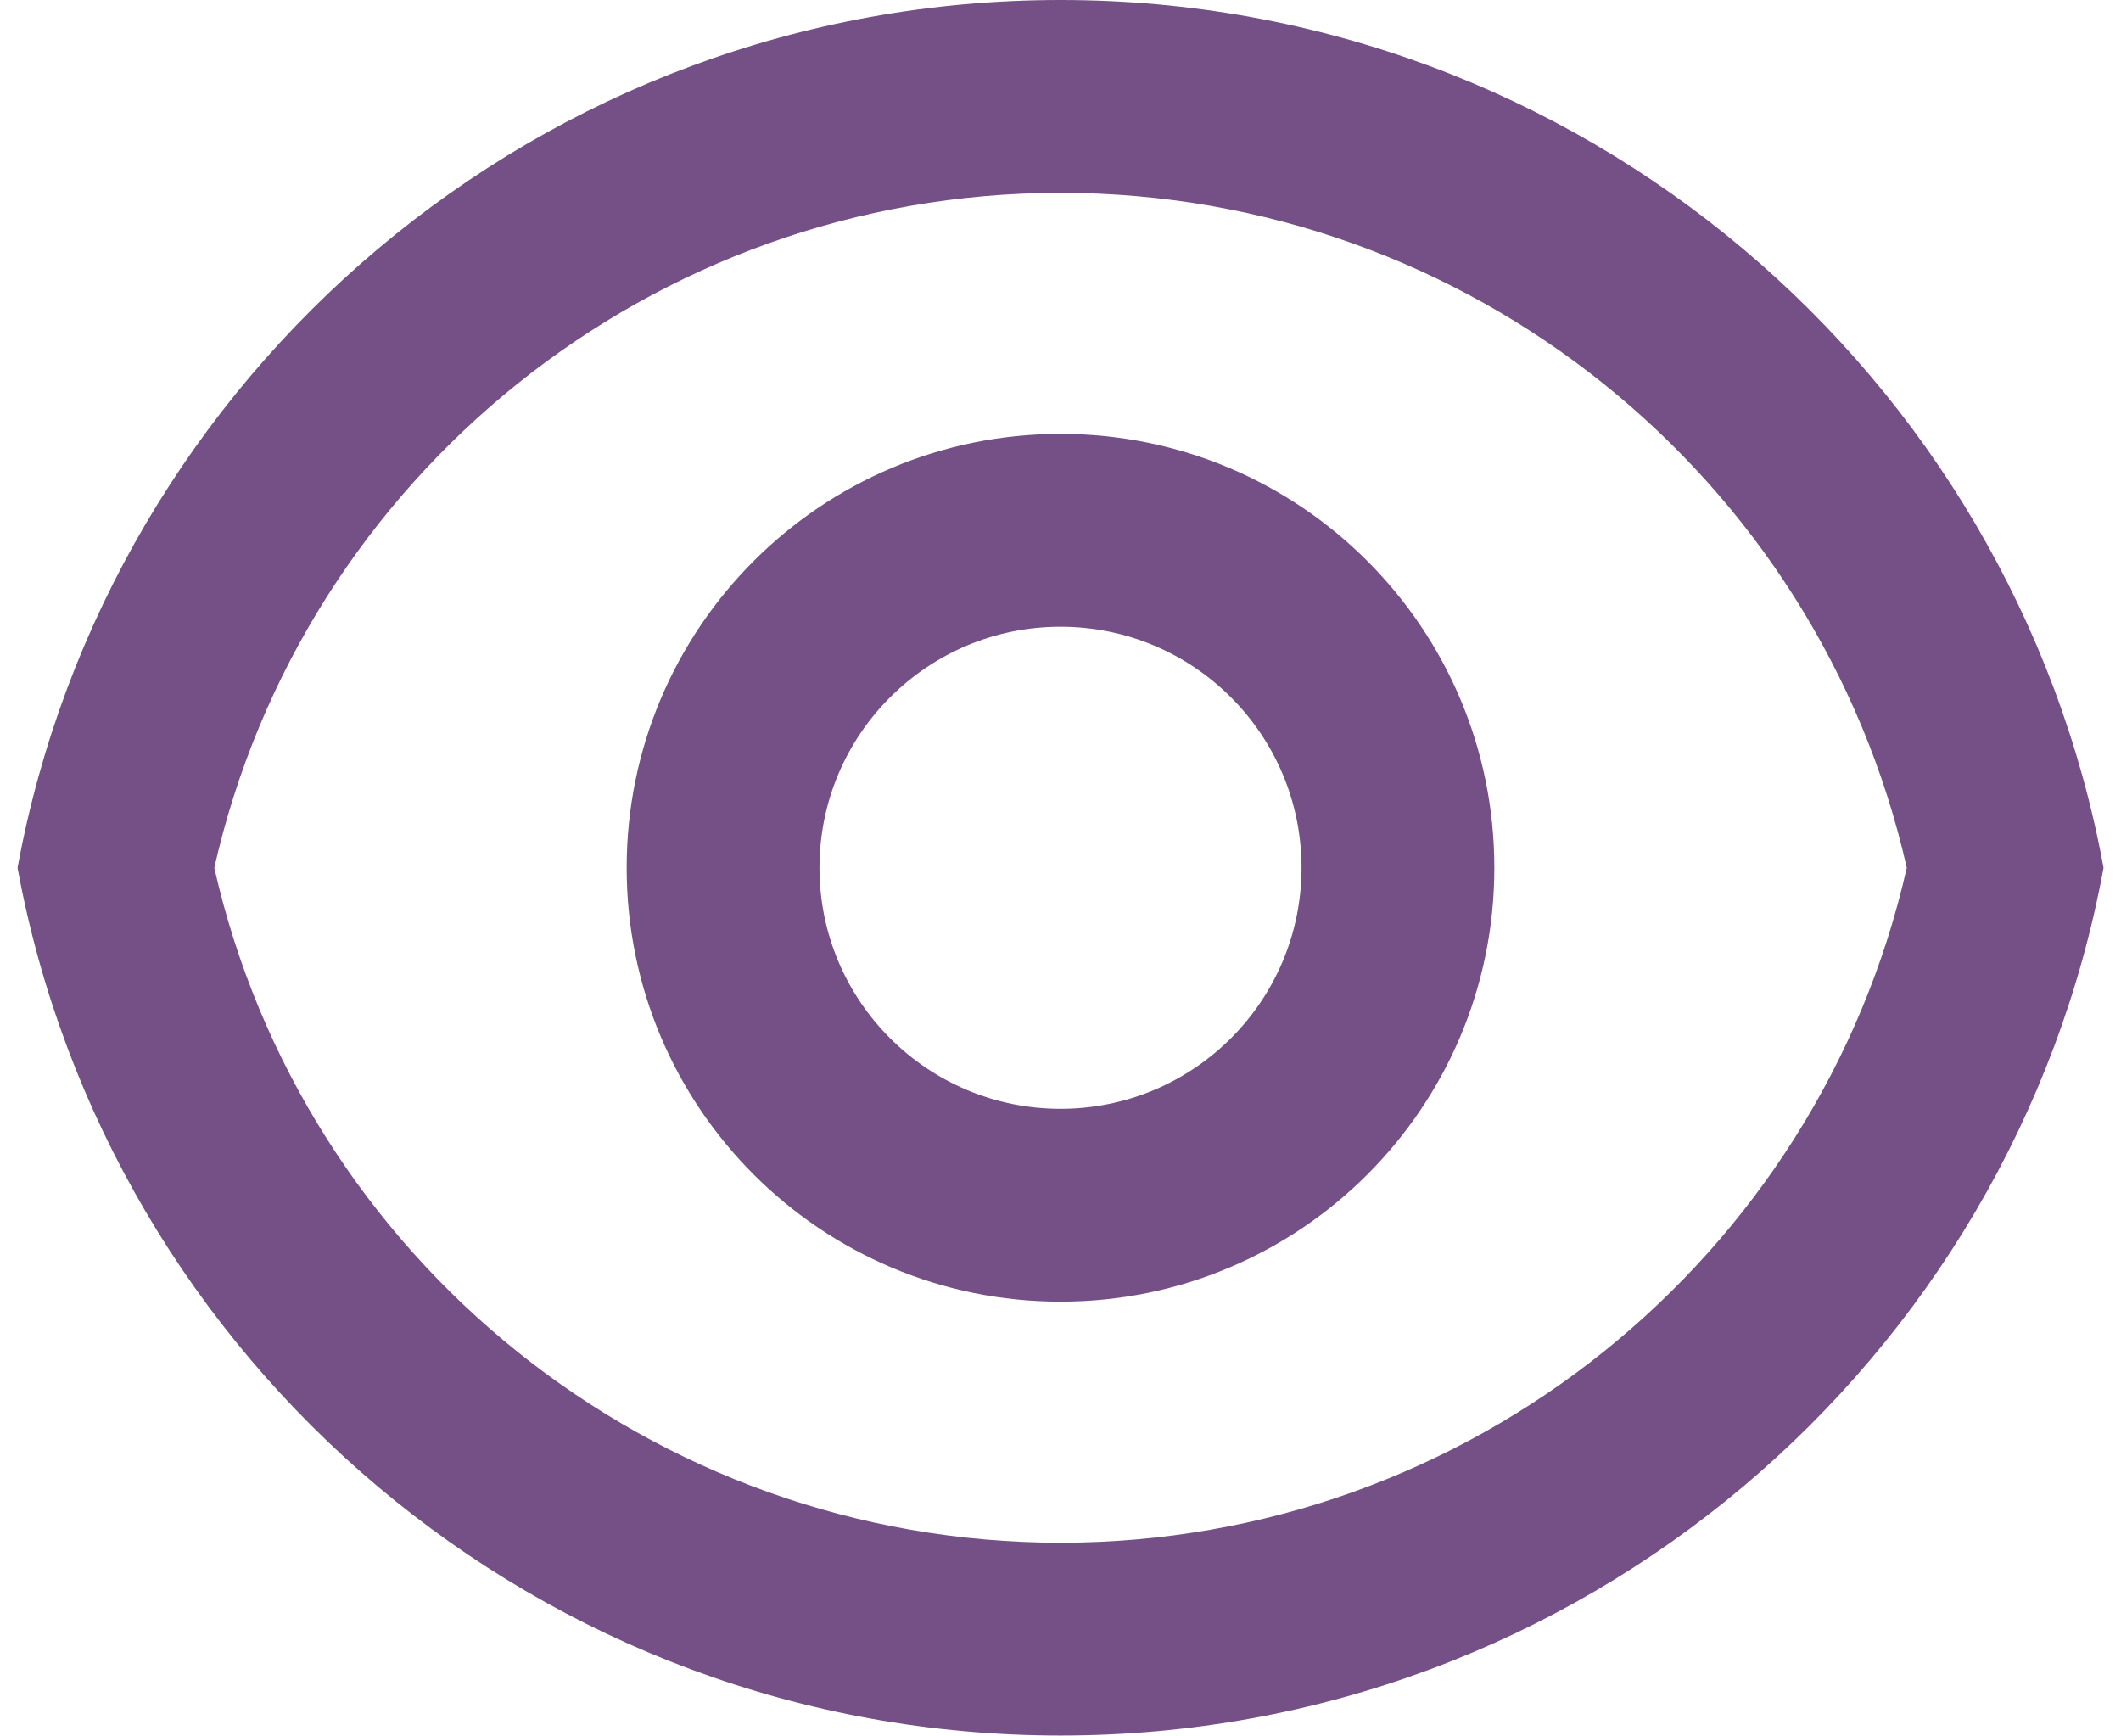
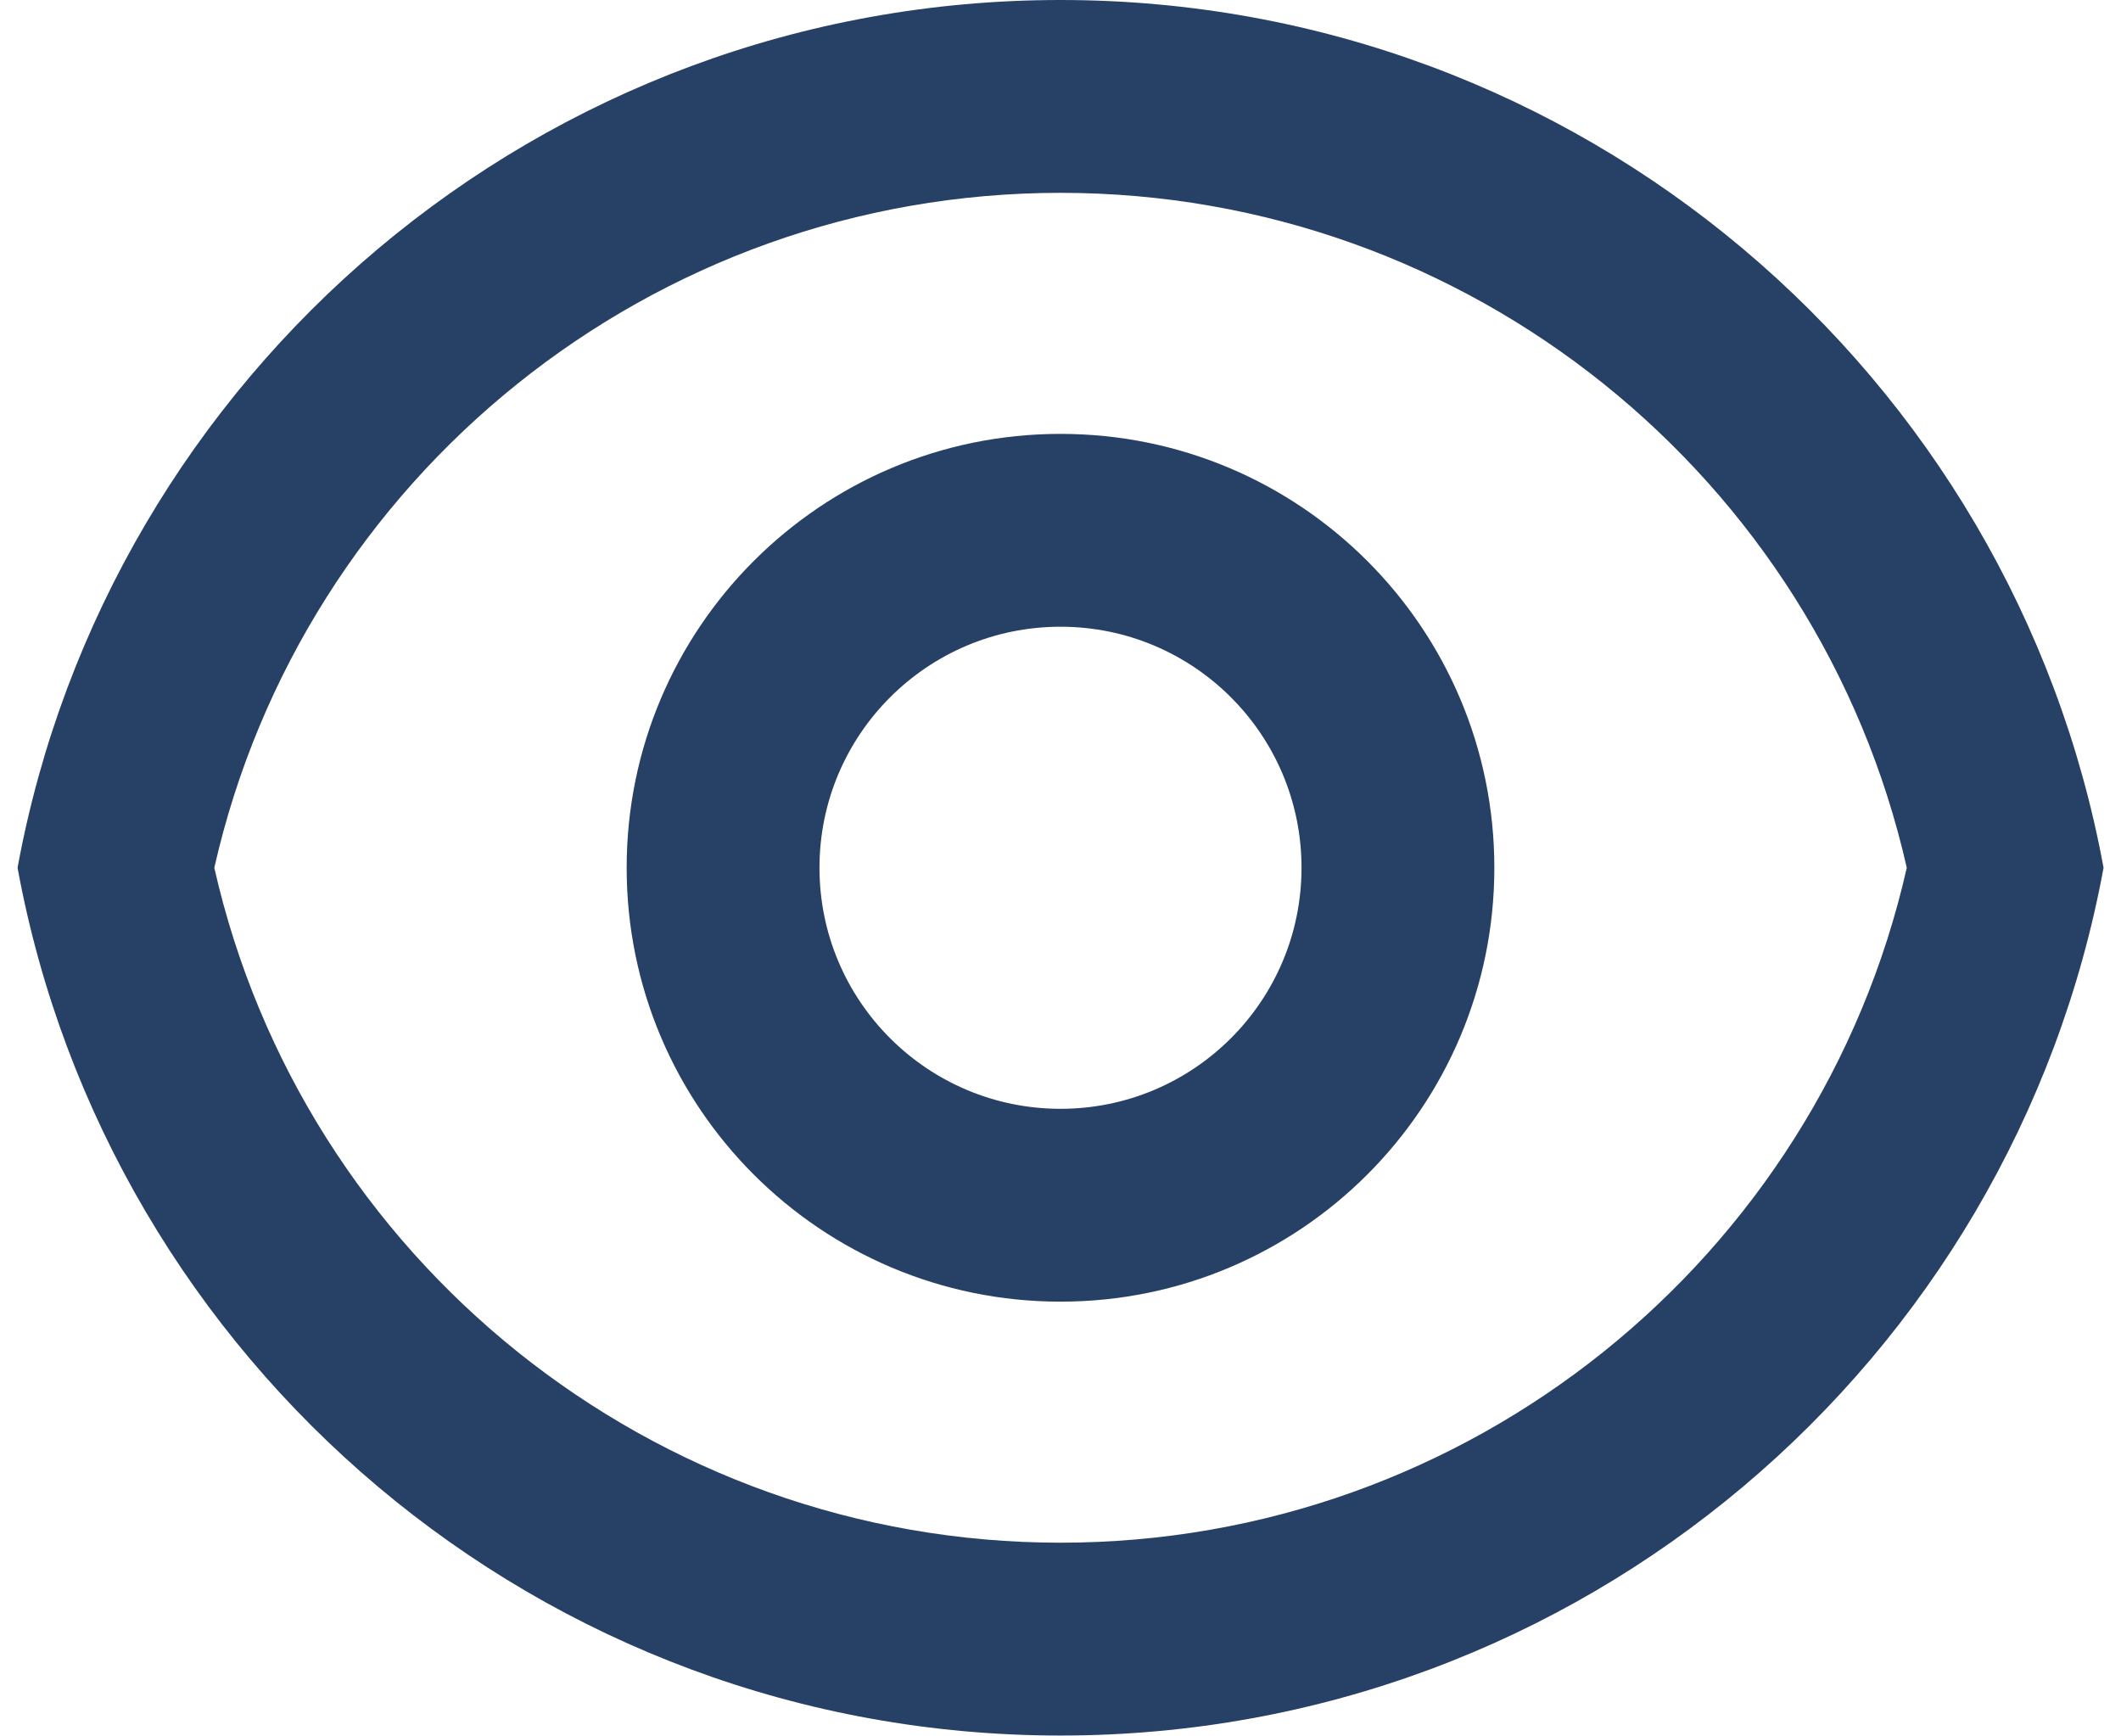
<svg xmlns="http://www.w3.org/2000/svg" width="22" height="18" viewBox="0 0 22 18" fill="none">
-   <path d="M11 0C16.392 0 20.878 3.88 21.819 9C20.878 14.12 16.392 18 11 18C5.608 18 1.122 14.12 0.182 9C1.122 3.88 5.608 0 11 0ZM11 16C15.236 16 18.86 13.052 19.778 9C18.86 4.948 15.236 2 11 2C6.765 2 3.14 4.948 2.223 9C3.14 13.052 6.765 16 11 16ZM11 13.5C8.515 13.5 6.5 11.485 6.5 9C6.5 6.515 8.515 4.5 11 4.5C13.486 4.5 15.5 6.515 15.5 9C15.5 11.485 13.486 13.5 11 13.5ZM11 11.5C12.381 11.5 13.5 10.381 13.5 9C13.5 7.619 12.381 6.5 11 6.5C9.62 6.5 8.5 7.619 8.5 9C8.5 10.381 9.62 11.5 11 11.5Z" fill="#745086" />
+   <path d="M11 0C16.392 0 20.878 3.88 21.819 9C20.878 14.12 16.392 18 11 18C5.608 18 1.122 14.12 0.182 9C1.122 3.88 5.608 0 11 0ZM11 16C15.236 16 18.86 13.052 19.778 9C18.86 4.948 15.236 2 11 2C6.765 2 3.14 4.948 2.223 9C3.14 13.052 6.765 16 11 16ZM11 13.5C8.515 13.5 6.5 11.485 6.5 9C6.5 6.515 8.515 4.5 11 4.5C13.486 4.5 15.5 6.515 15.5 9C15.5 11.485 13.486 13.5 11 13.5ZM11 11.5C12.381 11.5 13.5 10.381 13.5 9C13.5 7.619 12.381 6.5 11 6.5C9.62 6.5 8.5 7.619 8.5 9C8.5 10.381 9.62 11.5 11 11.5Z" fill="#274065" />
</svg>
